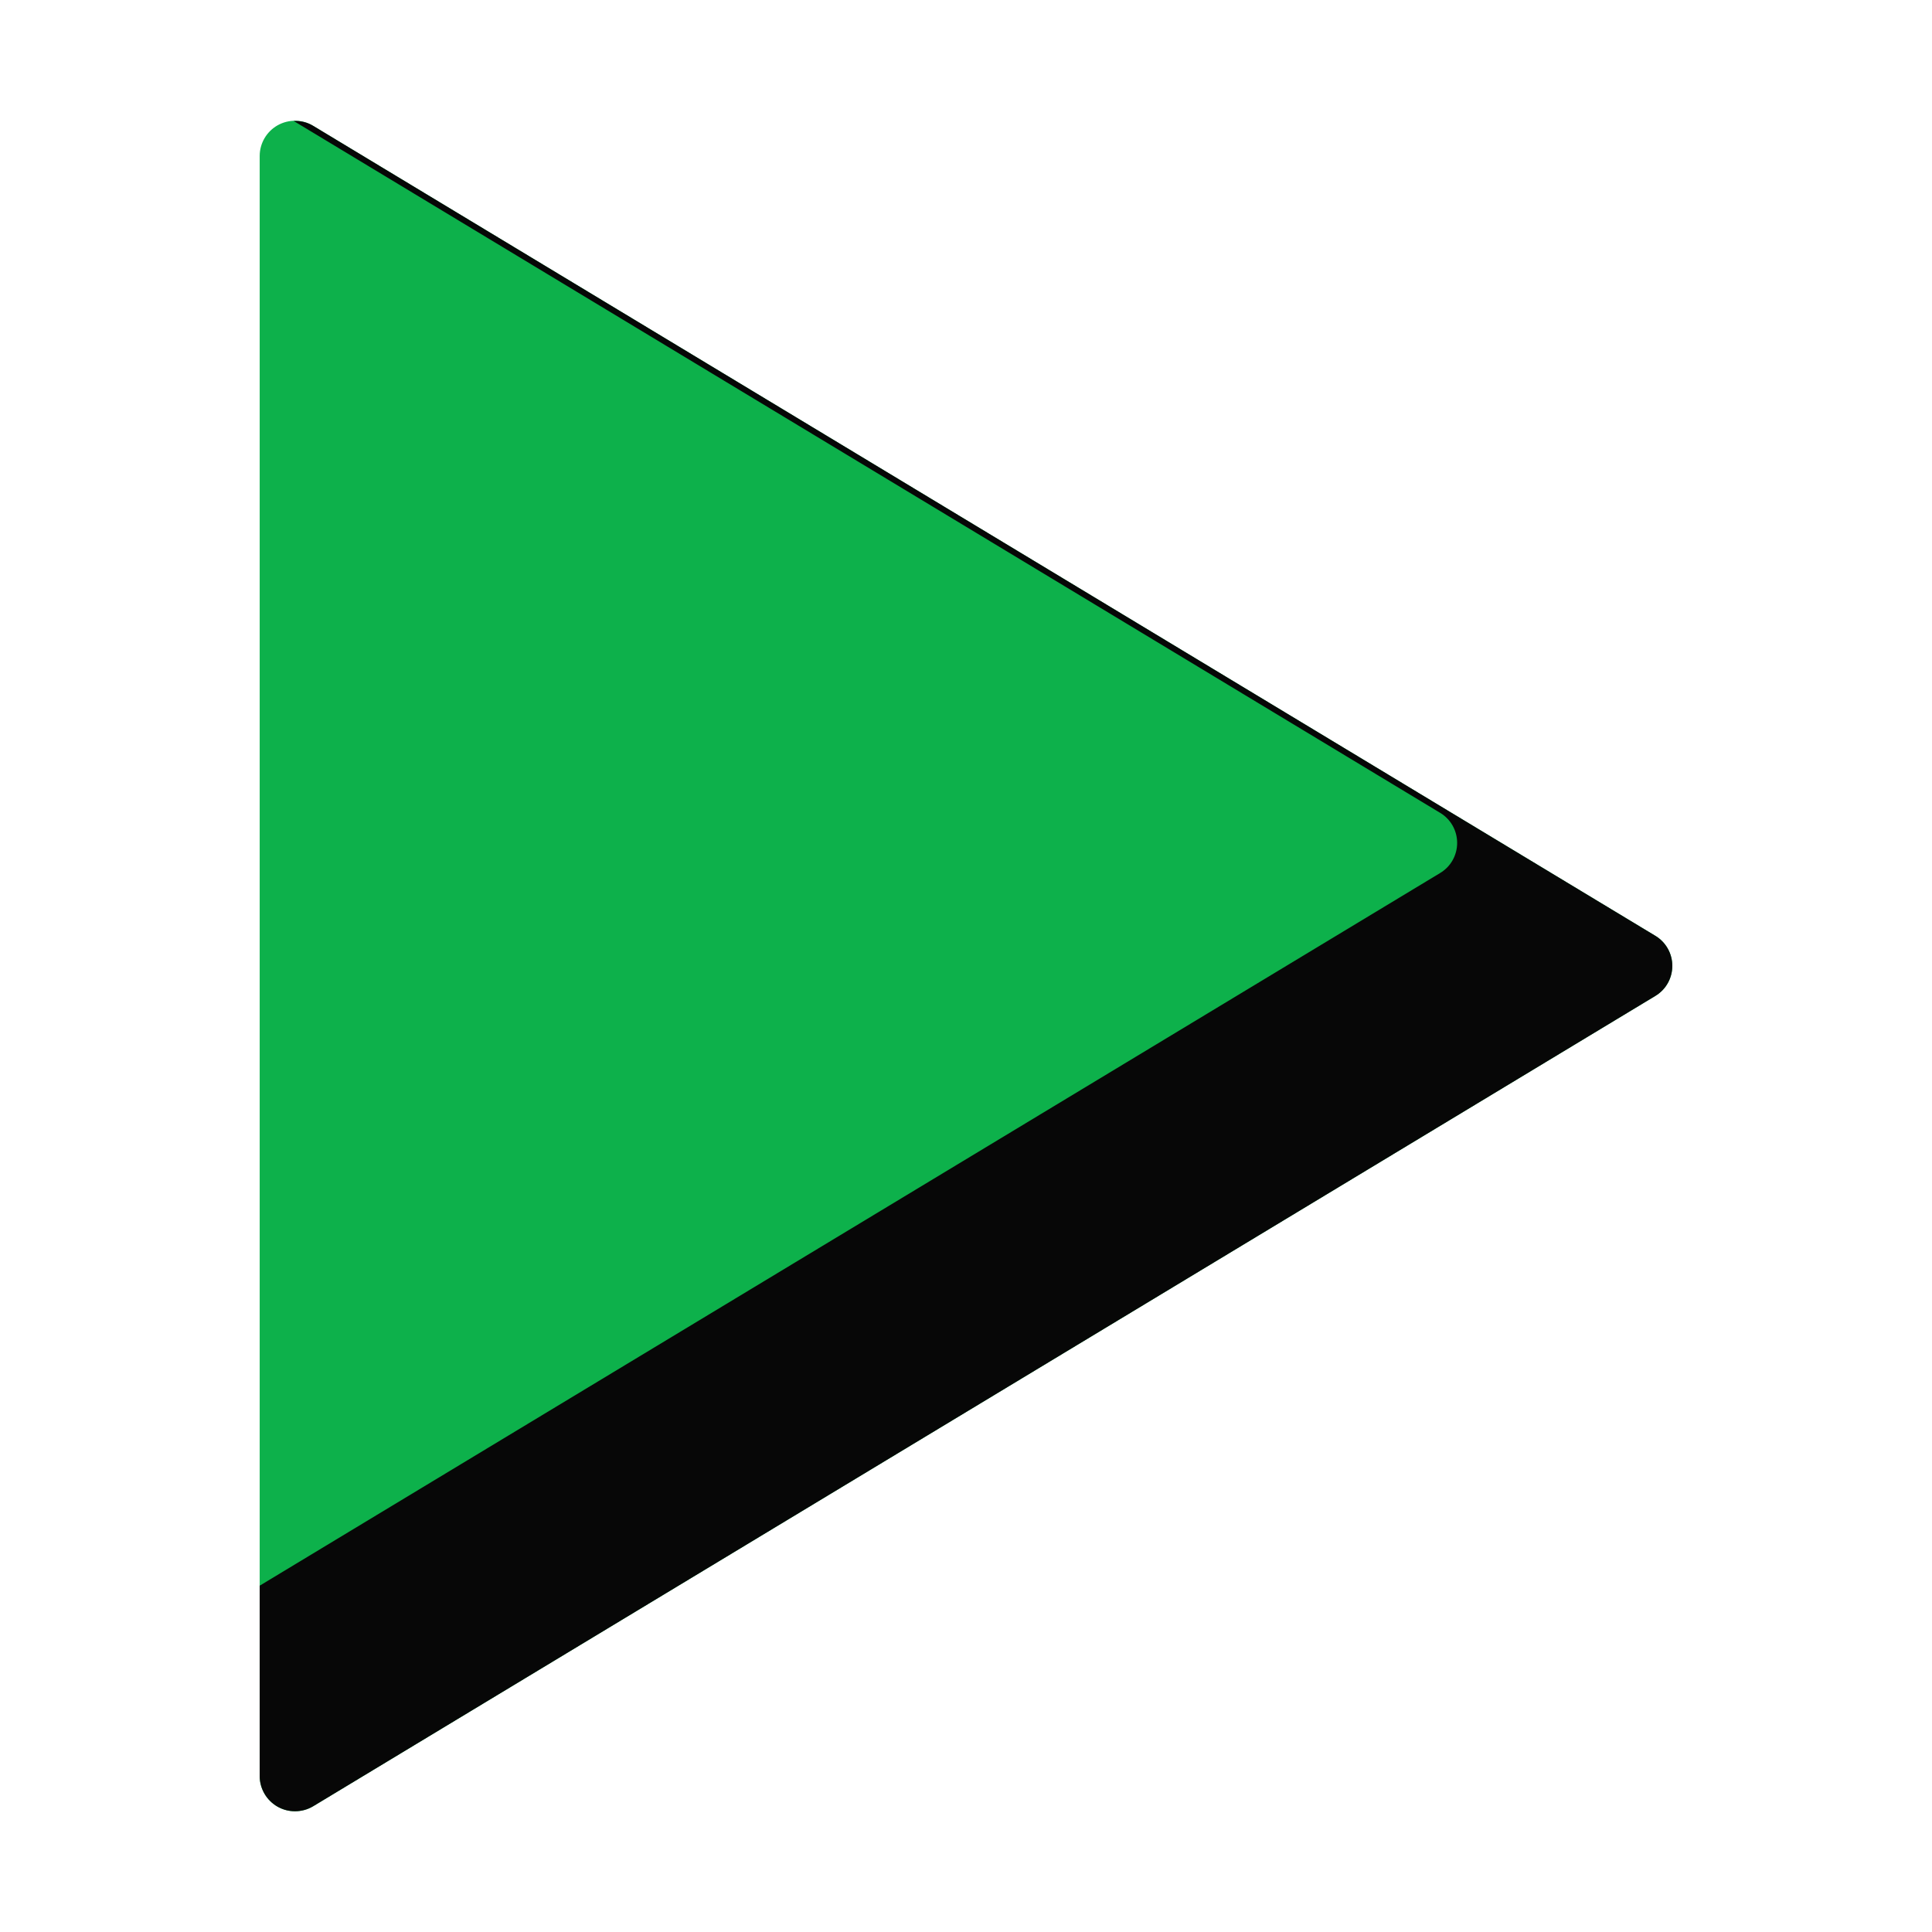
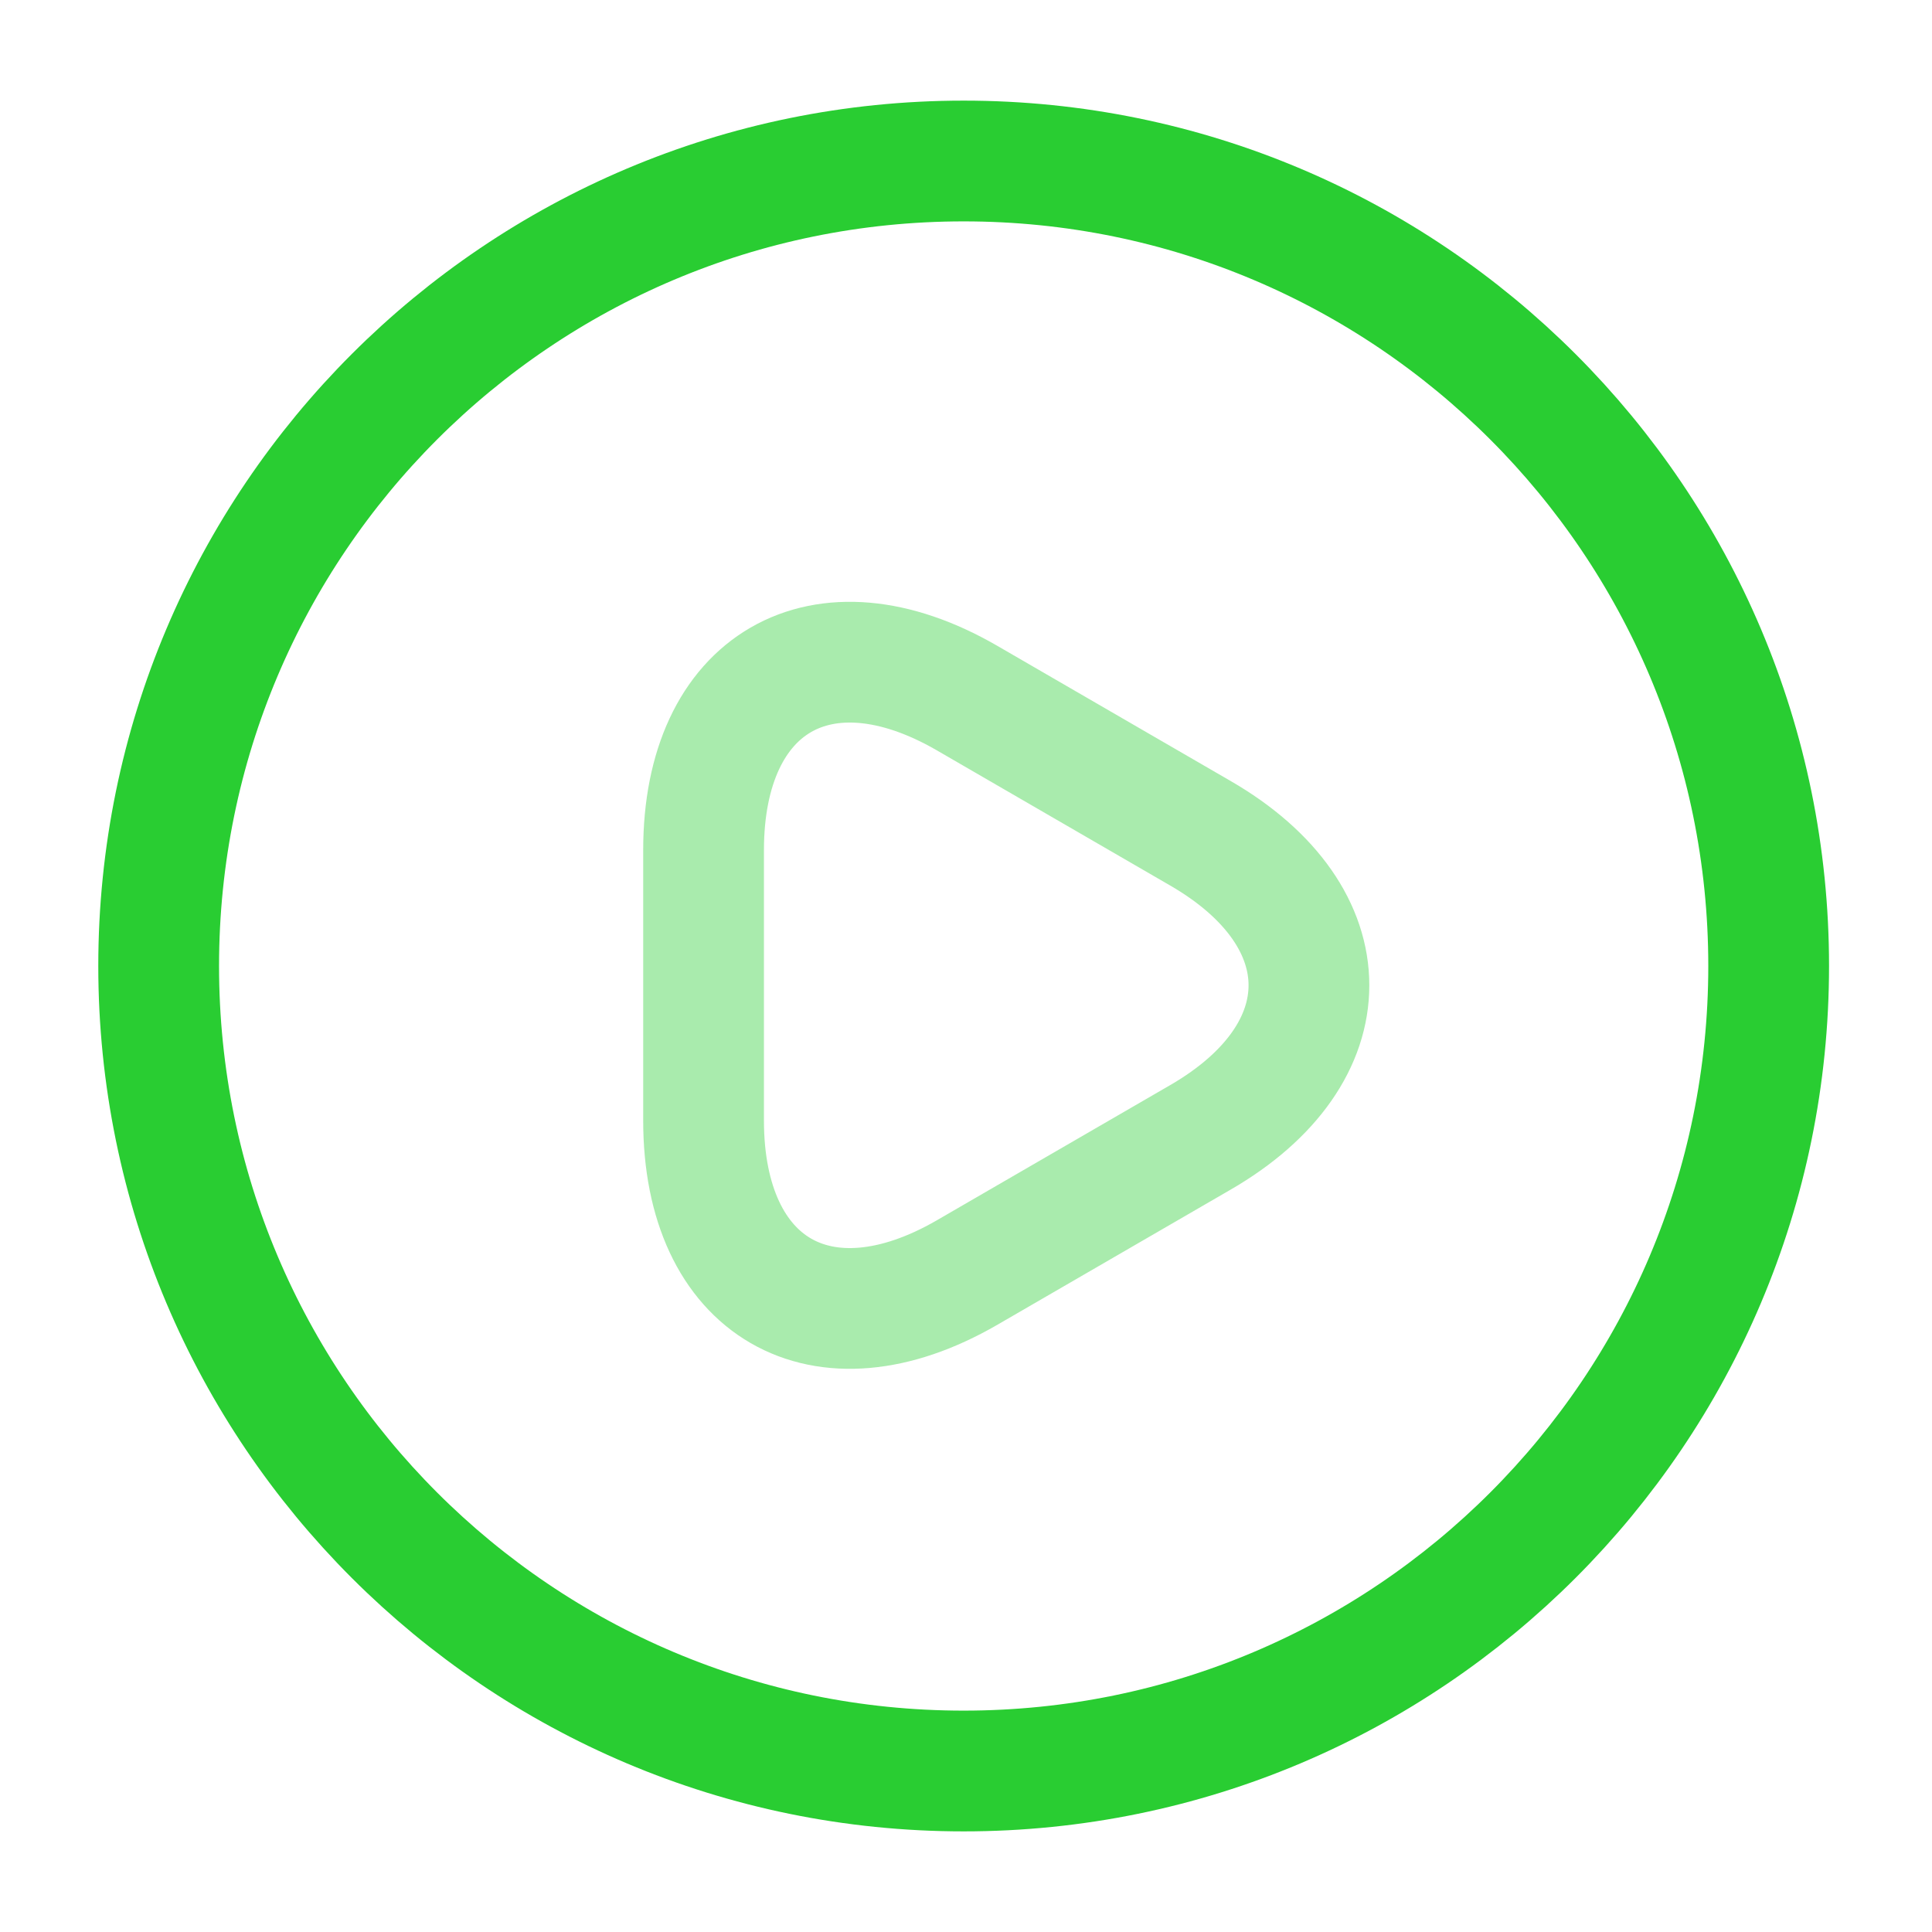
- <svg xmlns="http://www.w3.org/2000/svg" viewBox="0 0 1024 1024" class="icon" version="1.1" fill="#000000">
+ <svg xmlns="http://www.w3.org/2000/svg" viewBox="0 0 24 24" fill="none" stroke="#000000">
  <g id="SVGRepo_bgCarrier" stroke-width="0" />
  <g id="SVGRepo_tracerCarrier" stroke-linecap="round" stroke-linejoin="round" />
  <g id="SVGRepo_iconCarrier">
-     <path d="M156.309 960c-3.136 0-6.305-0.804-9.15-2.404-5.869-3.32-9.517-9.554-9.517-16.264V82.659c0-6.709 3.648-12.944 9.517-16.259 5.869-3.281 13.089-3.211 18.811 0.291l711.345 429.281c5.615 3.338 9.042 9.408 9.042 15.953 0 6.563-3.427 12.629-9.042 15.967L165.971 957.357c-2.953 1.769-6.305 2.643-9.662 2.643z" fill="#0DB14B" />
-     <path d="M877.316 495.972L165.971 66.693c-3.148-1.928-6.744-2.717-10.325-2.577l607.633 366.692c5.615 3.338 9.042 9.406 9.042 15.953 0 6.563-3.427 12.632-9.042 15.968L137.642 840.447v100.888c0 6.705 3.648 12.941 9.517 16.26a18.684 18.684 0 0 0 9.151 2.406c3.356 0 6.708-0.875 9.66-2.645l711.345-429.462c5.615-3.338 9.042-9.407 9.042-15.97 0.001-6.545-3.426-12.616-9.041-15.952z" fill="#070707" />
+     <path d="M11.971 22C17.494 22 21.971 17.523 21.971 12C21.971 6.477 17.494 2 11.971 2C6.448 2 1.971 6.477 1.971 12C1.971 17.523 6.448 22 11.971 22Z" stroke="#29cD32" stroke-width="1.5" stroke-linecap="round" stroke-linejoin="round" />
+     <path opacity="0.4" d="M8.74 12.23V10.56C8.74 8.48 10.21 7.63 12.01 8.67L13.46 9.51L14.91 10.35C16.71 11.39 16.71 13.09 14.91 14.13L13.46 14.97L12.01 15.81C10.21 16.85 8.74 16 8.74 13.92V12.23Z" stroke="#29cD32" stroke-width="1.5" stroke-miterlimit="10" stroke-linecap="round" stroke-linejoin="round" />
  </g>
</svg>
